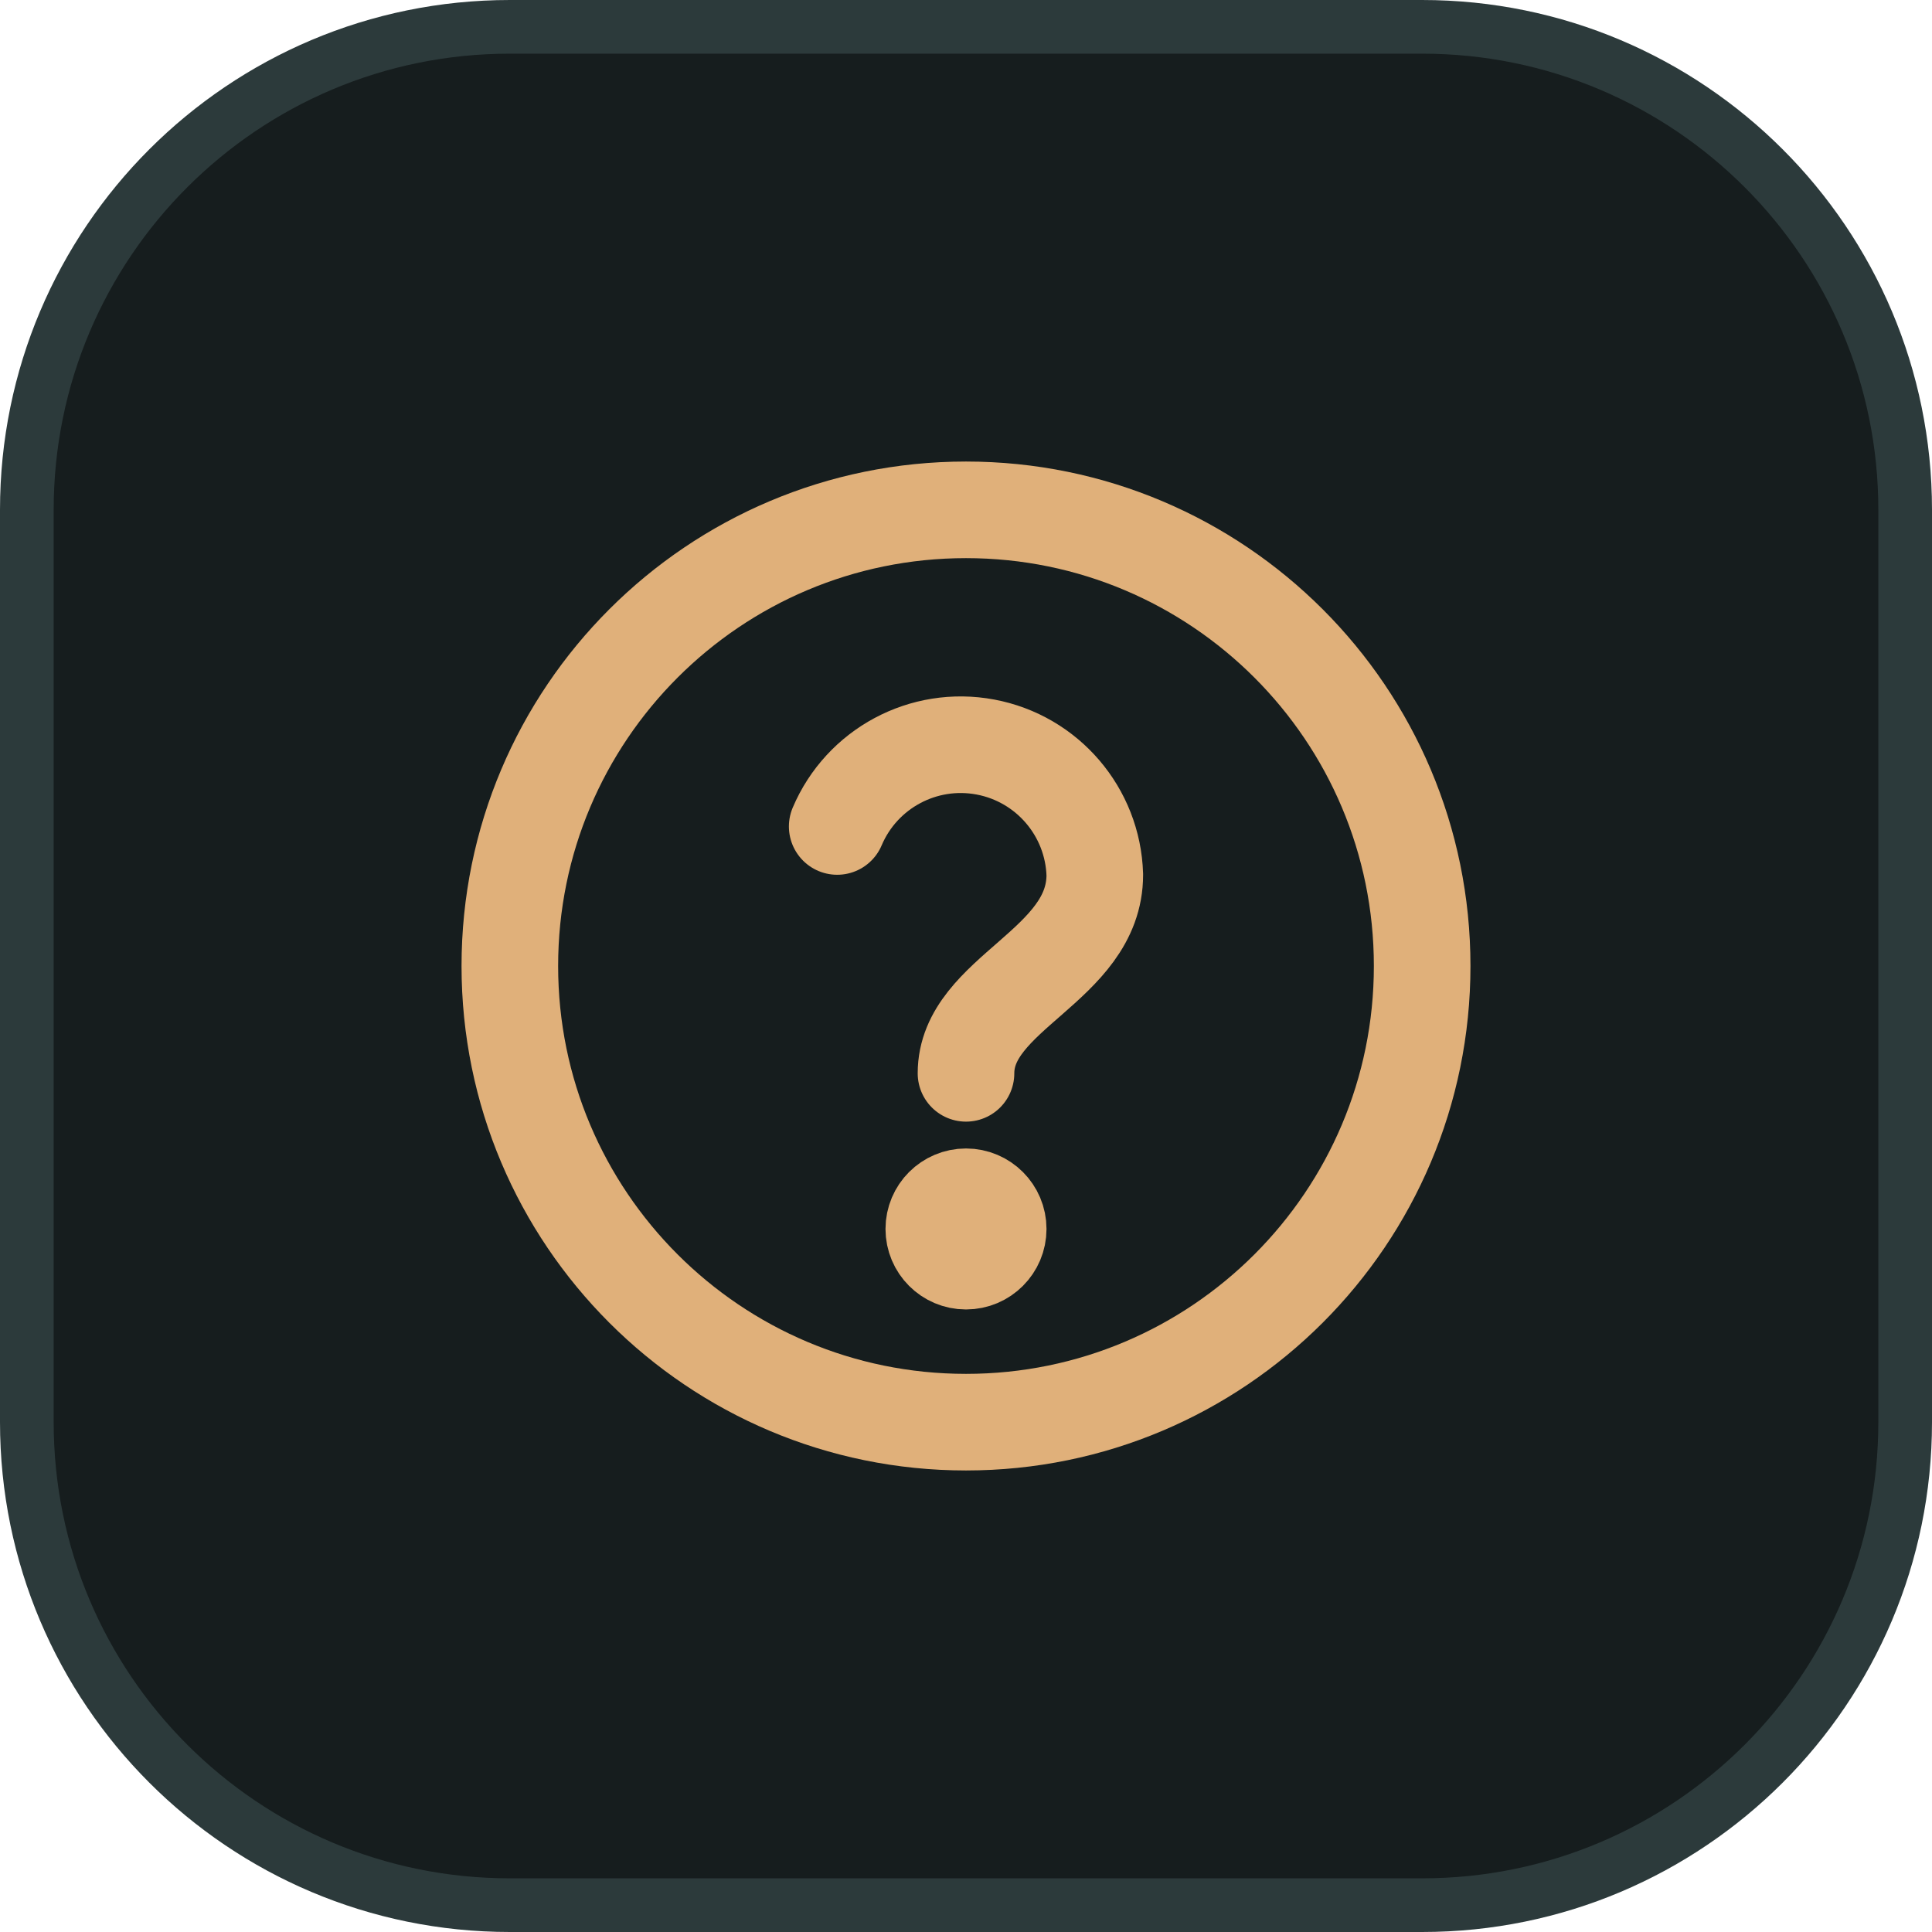
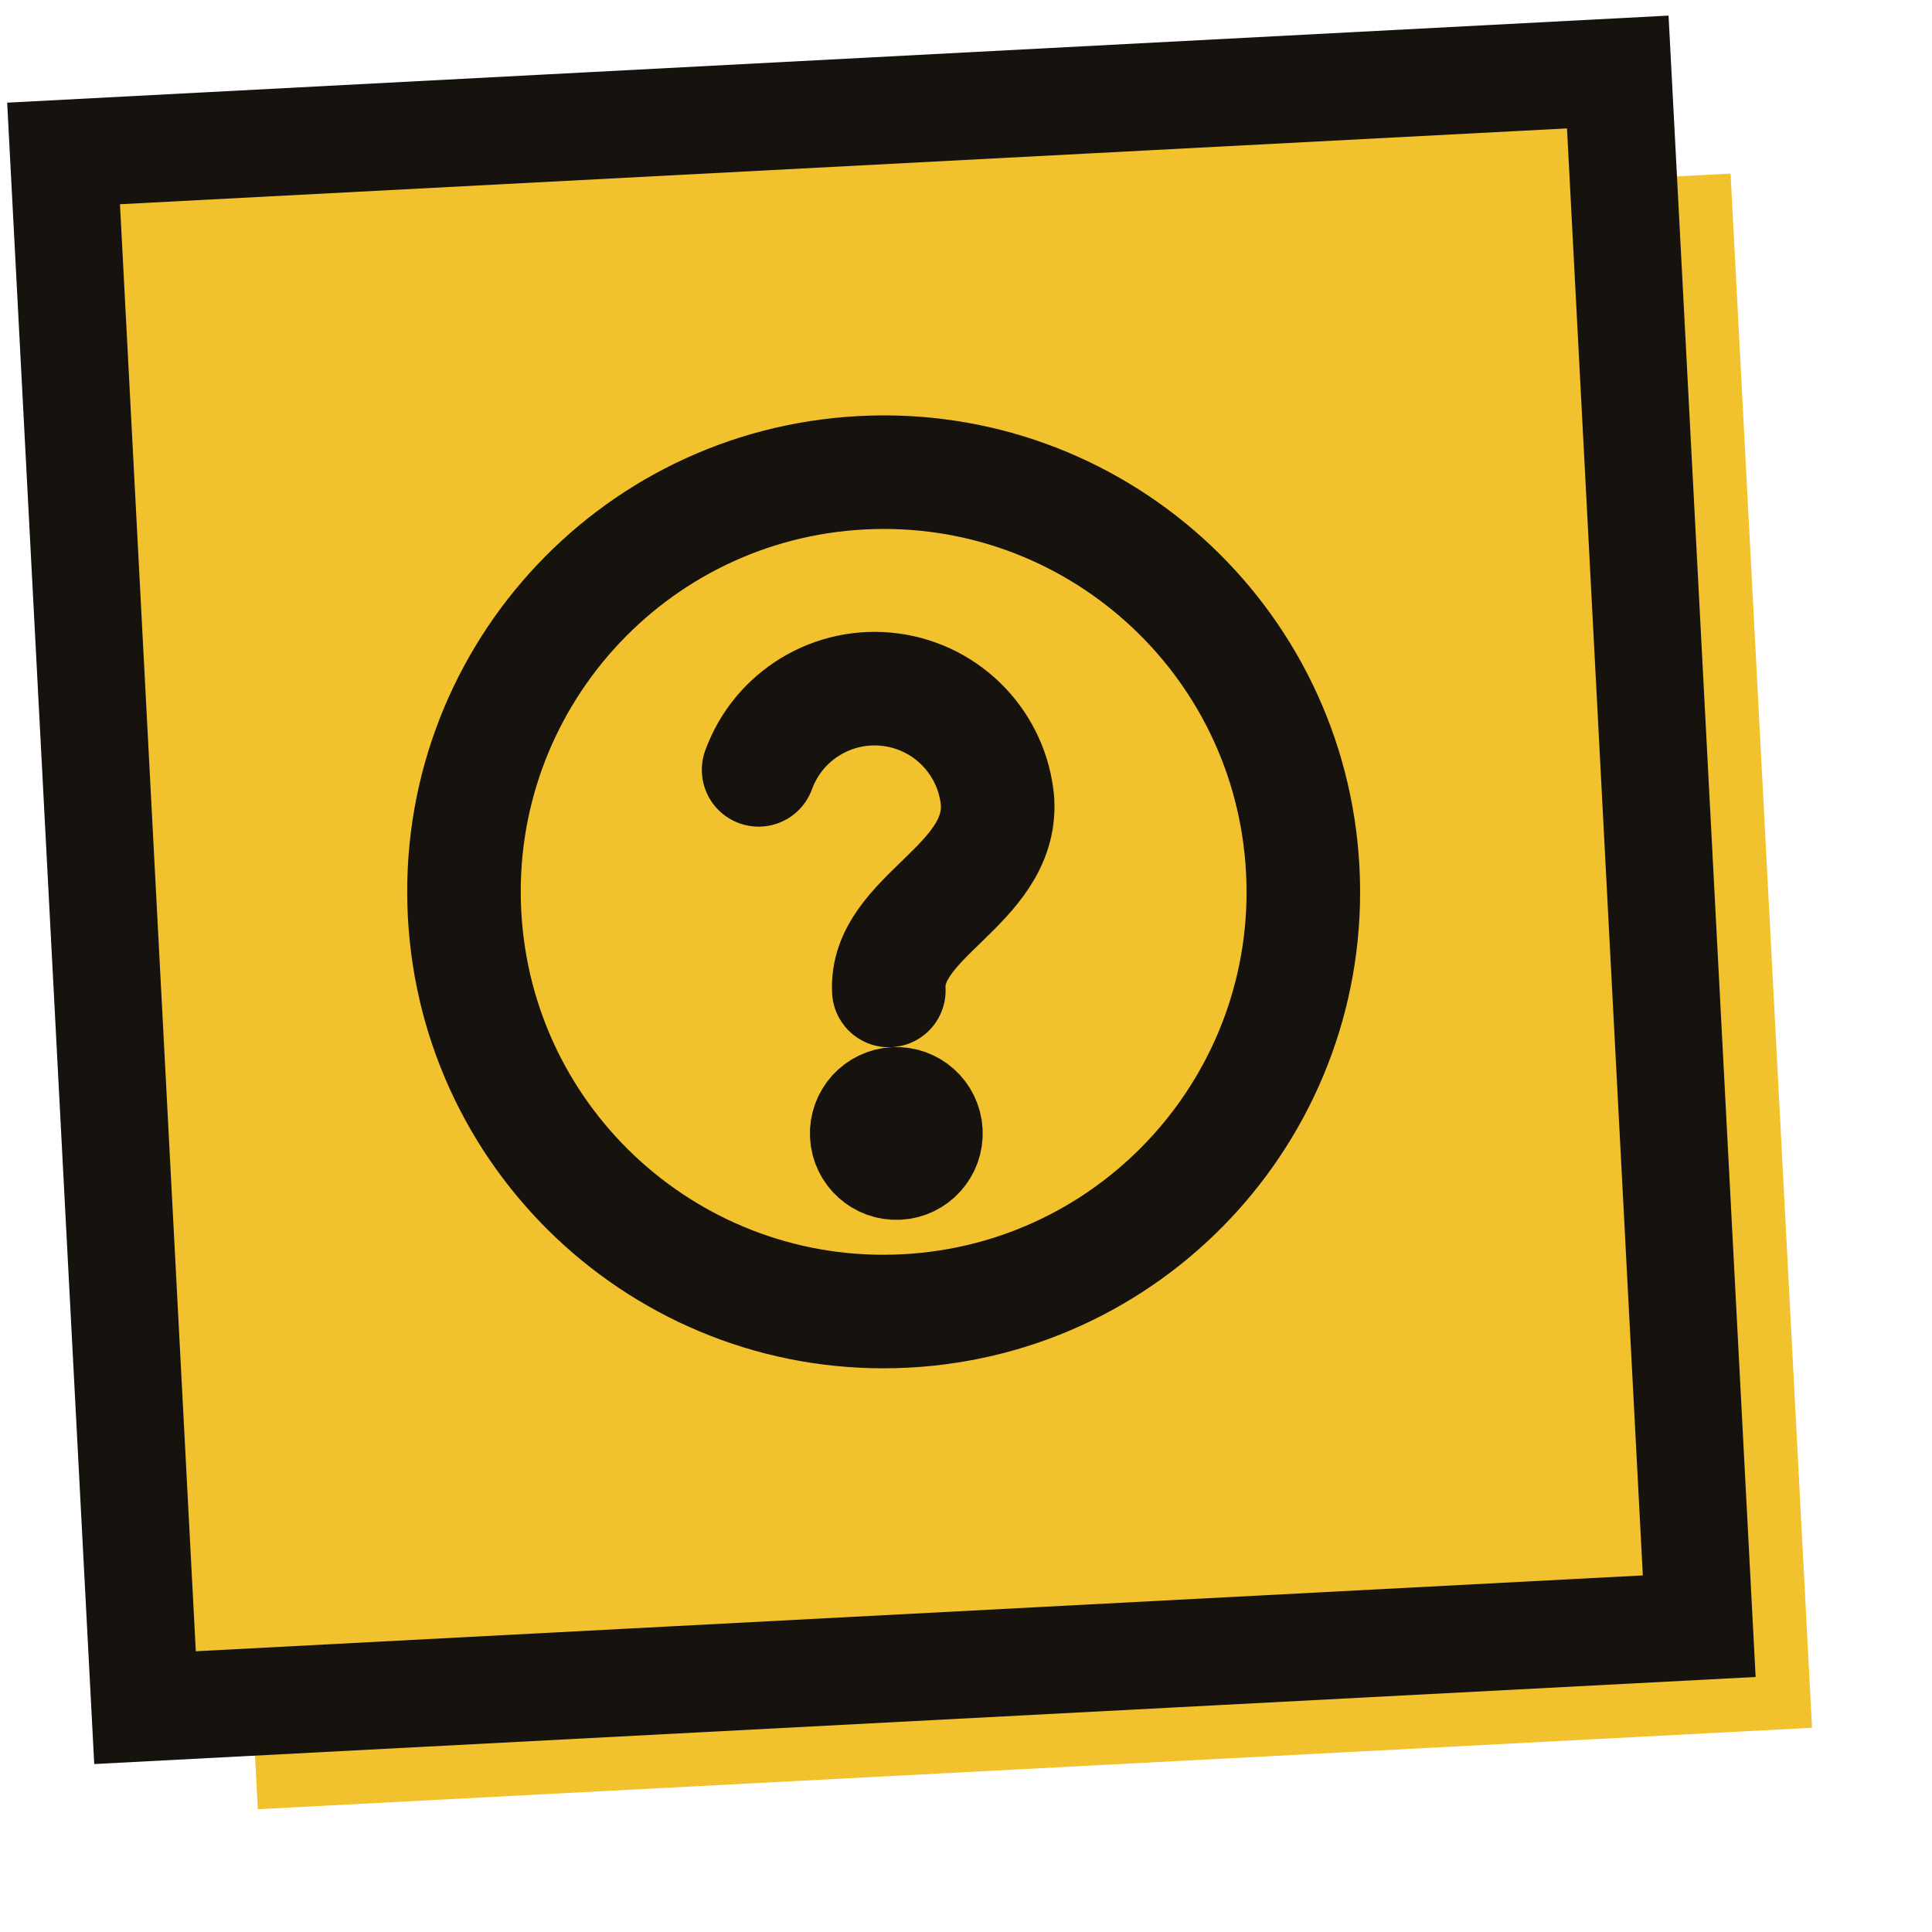
<svg xmlns="http://www.w3.org/2000/svg" viewBox="0 0 36 36" width="36" height="36" aria-hidden="true">
-   <rect x=".5" y=".5" width="35" height="35" rx="9" fill="#161d1e" stroke="#2c3a3b" />
-   <g transform="translate(6 6) scale(1)" fill="none" stroke="#e0b07a" stroke-width="1.8" stroke-linecap="round" stroke-linejoin="round">
-     <circle cx="12" cy="12" r="8.5" />
-     <path d="M9.6 9.4a2.5 2.5 0 0 1 4.8.9c0 1.7-2.4 2.2-2.4 3.7" />
-     <circle cx="12" cy="16.9" r=".6" fill="#e0b07a" />
+   <g transform="rotate(-3 18 18)">
+     <rect x="4" y="4" width="29" height="29" fill="#f2c12e" />
+     <rect x="2" y="2" width="29" height="29" fill="#f2c12e" stroke="#16130f" stroke-width="2" />
+     <g transform="translate(5.5 5.5) scale(0.92)" fill="none" stroke="#16130f" stroke-width="2.3" stroke-linecap="round" stroke-linejoin="round">
+       <circle cx="12" cy="12" r="8.5" />
+       <path d="M9.6 9.4a2.5 2.5 0 0 1 4.8.9c0 1.7-2.4 2.2-2.4 3.7" />
+       <circle cx="12" cy="16.9" r=".6" fill="#16130f" />
+     </g>
  </g>
</svg>
